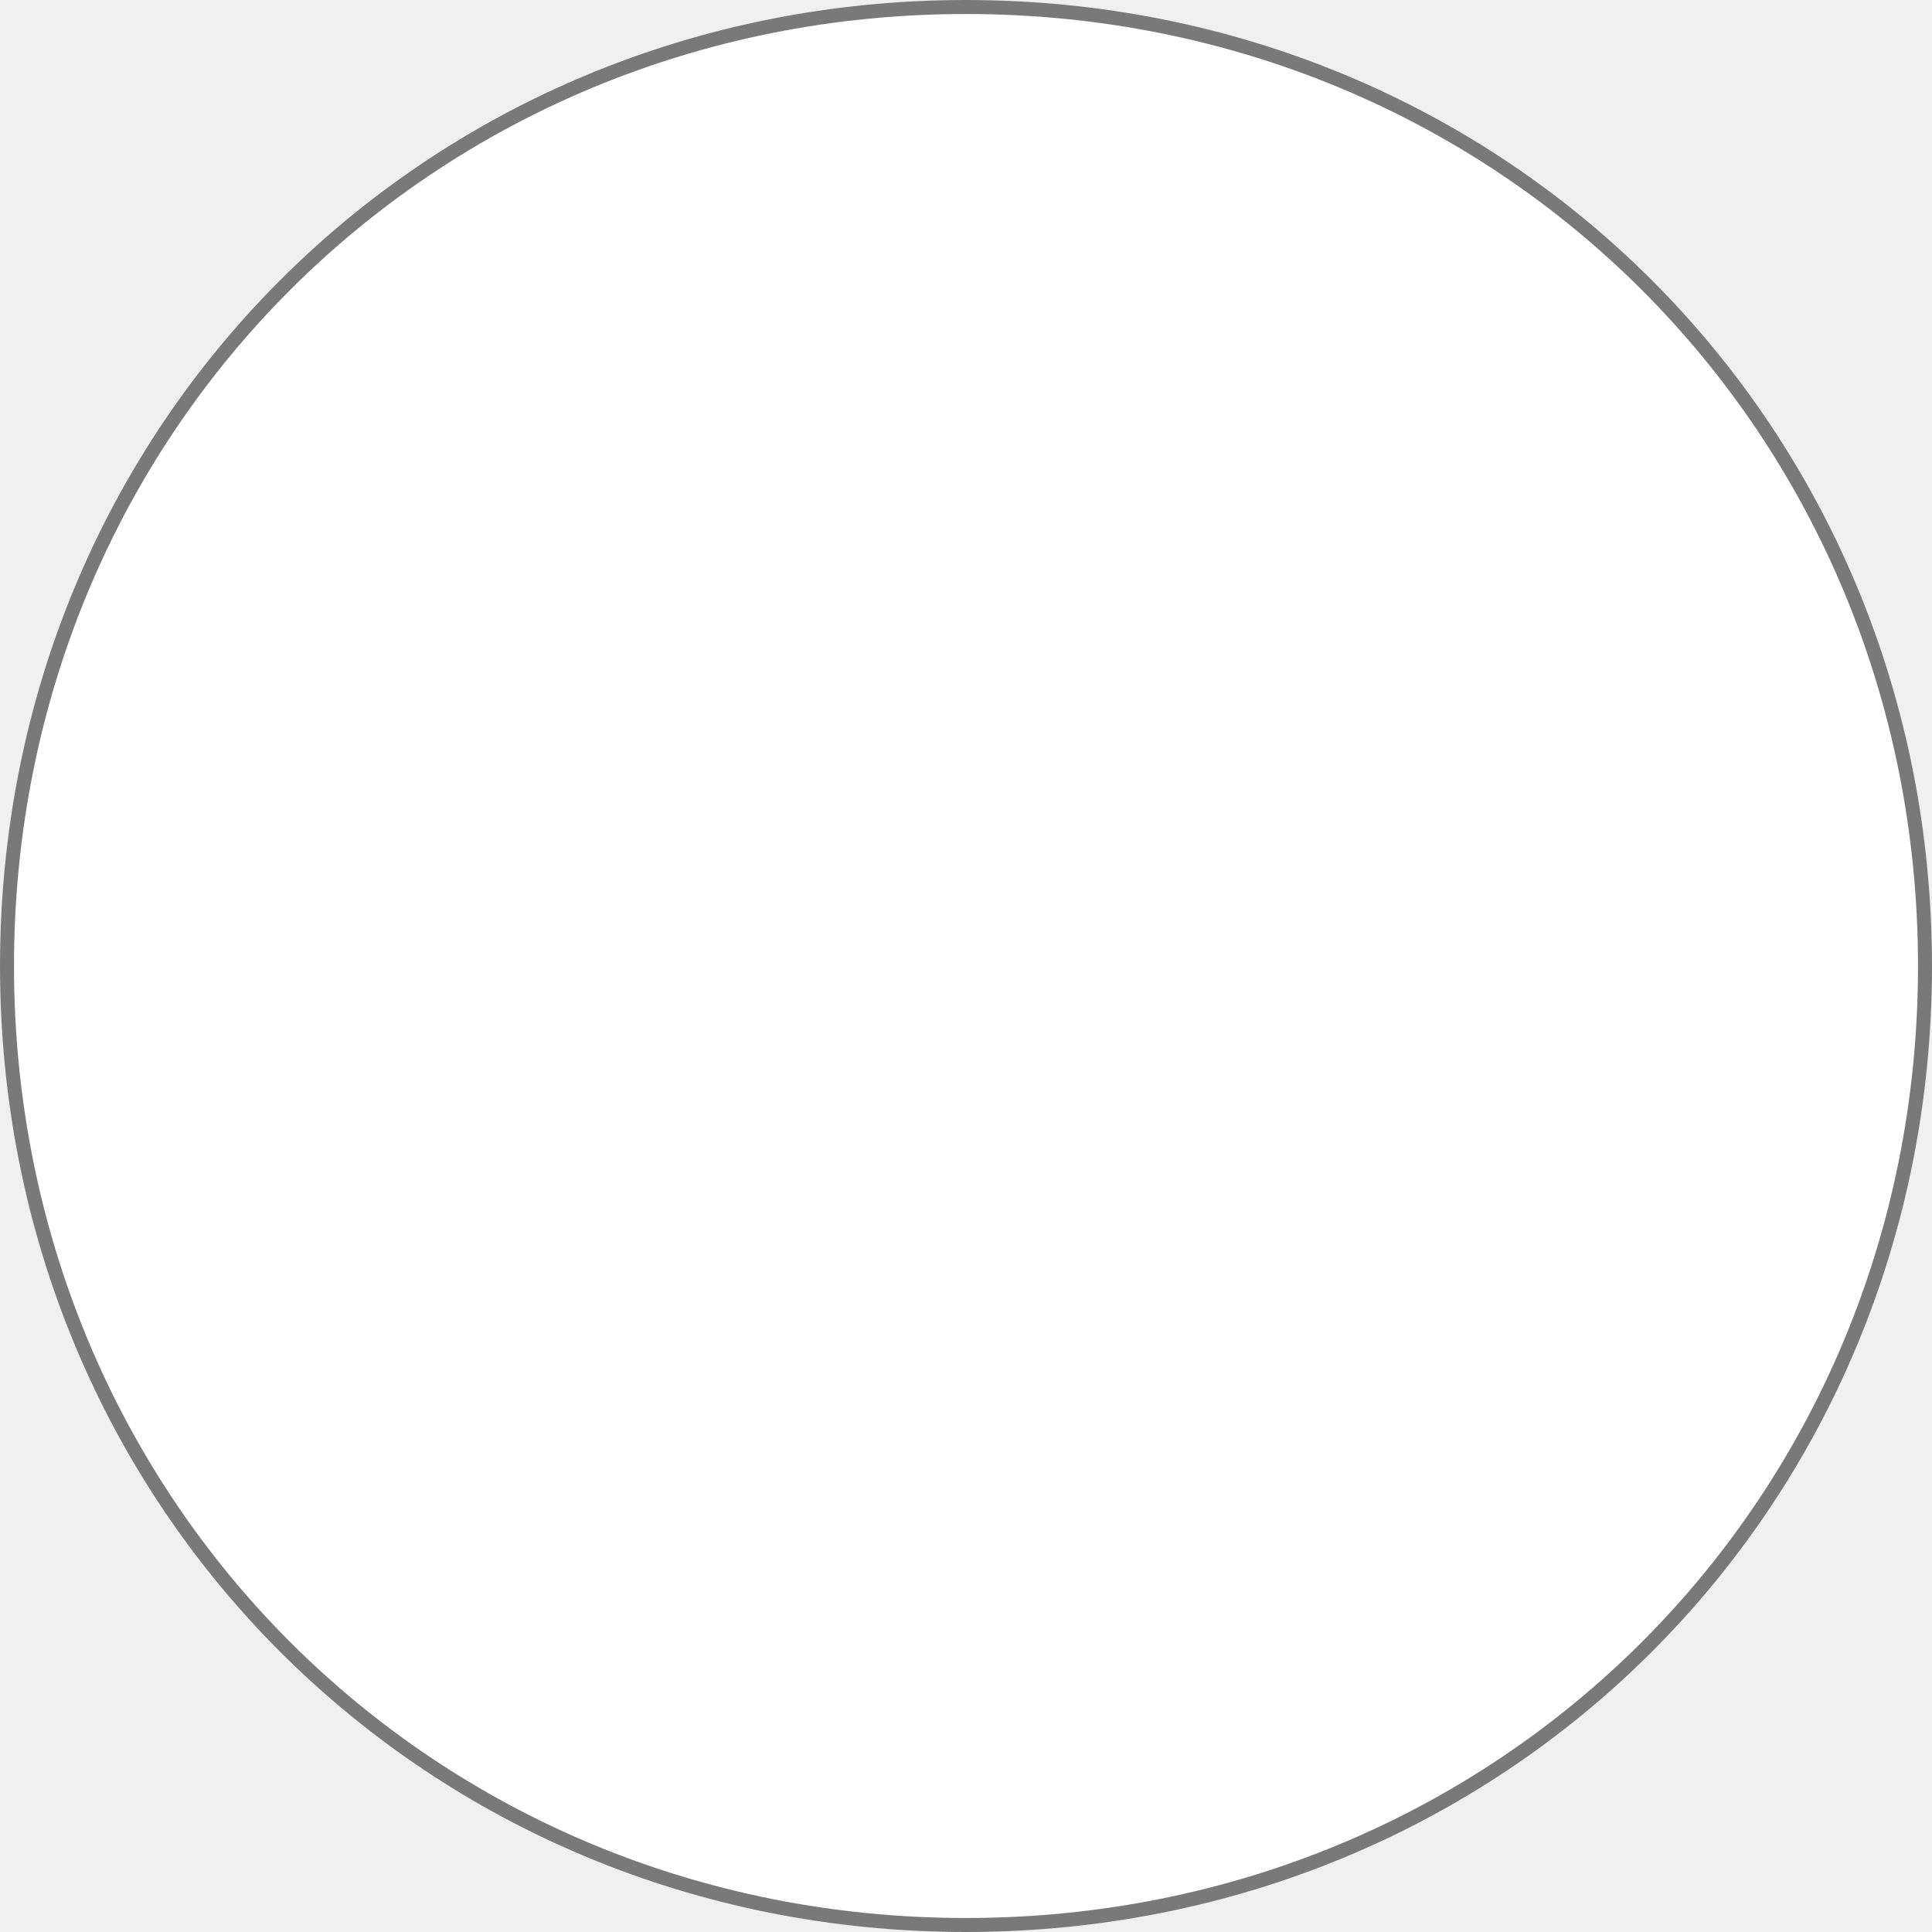
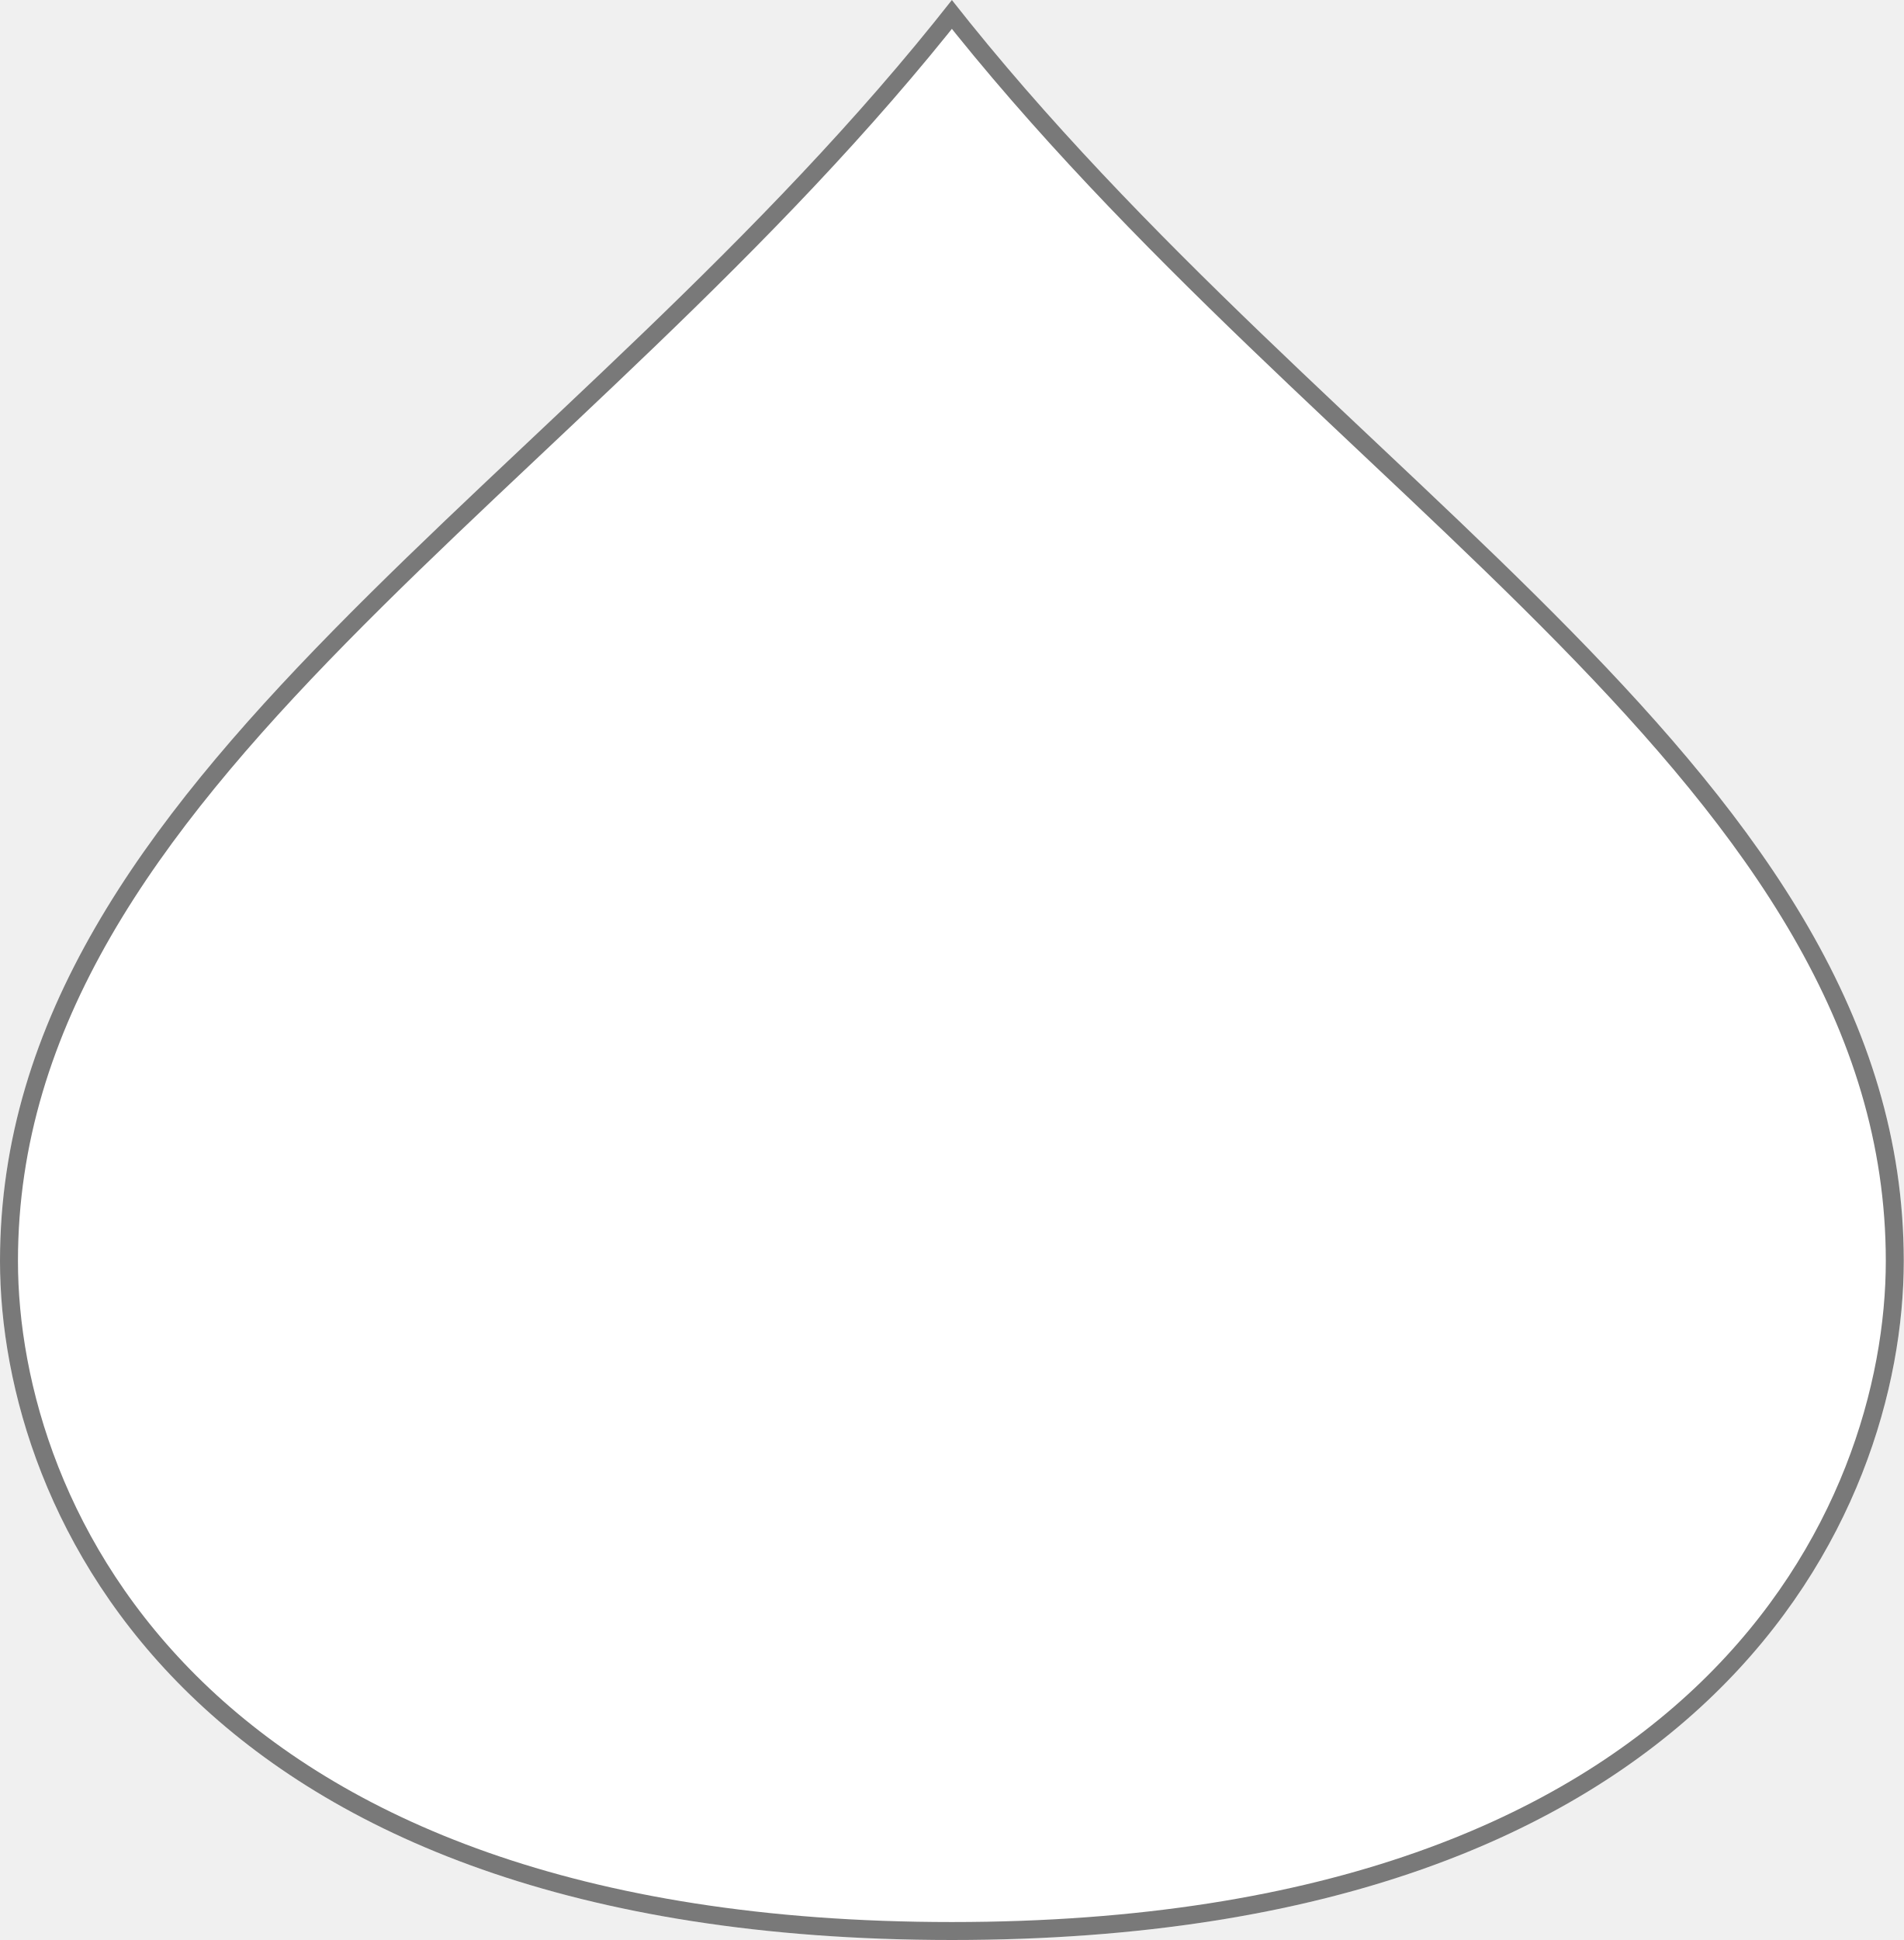
- <svg xmlns="http://www.w3.org/2000/svg" version="1.1" width="138px" height="138px">
-   <g transform="matrix(1 0 0 1 -39 -794 )">
-     <path d="M 108 794  C 146.64 794  177 824.36  177 863  C 177 901.64  146.64 932  108 932  C 69.36 932  39 901.64  39 863  C 39 824.36  69.36 794  108 794  Z " fill-rule="nonzero" fill="#ffffff" stroke="none" />
-     <path d="M 108 794.5  C 146.36 794.5  176.5 824.64  176.5 863  C 176.5 901.36  146.36 931.5  108 931.5  C 69.64 931.5  39.5 901.36  39.5 863  C 39.5 824.64  69.64 794.5  108 794.5  Z " stroke-width="1" stroke="#797979" fill="none" />
+ <svg xmlns="http://www.w3.org/2000/svg" version="1.1" width="106px" height="108px">
+   <defs>
+     <mask fill="white" id="clip31">
+       <path d="M 106 70.2  C 106 43.2  74.2 27  53 0  C 31.8 27  0 43.2  0 70.2  C 0 84.24  10.6 108  53 108  C 95.4 108  106 84.24  106 70.2  Z " fill-rule="evenodd" />
+     </mask>
+   </defs>
+   <g transform="matrix(1 0 0 1 -55 -901 )">
+     <path d="M 106 70.2  C 106 43.2  74.2 27  53 0  C 31.8 27  0 43.2  0 70.2  C 0 84.24  10.6 108  53 108  C 95.4 108  106 84.24  106 70.2  Z " fill-rule="nonzero" fill="#ffffff" stroke="none" transform="matrix(1 0 0 1 55 901 )" />
+     <path d="M 106 70.2  C 106 43.2  74.2 27  53 0  C 31.8 27  0 43.2  0 70.2  C 0 84.24  10.6 108  53 108  C 95.4 108  106 84.24  106 70.2  Z " stroke-width="2" stroke="#797979" fill="none" transform="matrix(1 0 0 1 55 901 )" mask="url(#clip31)" />
  </g>
</svg>
